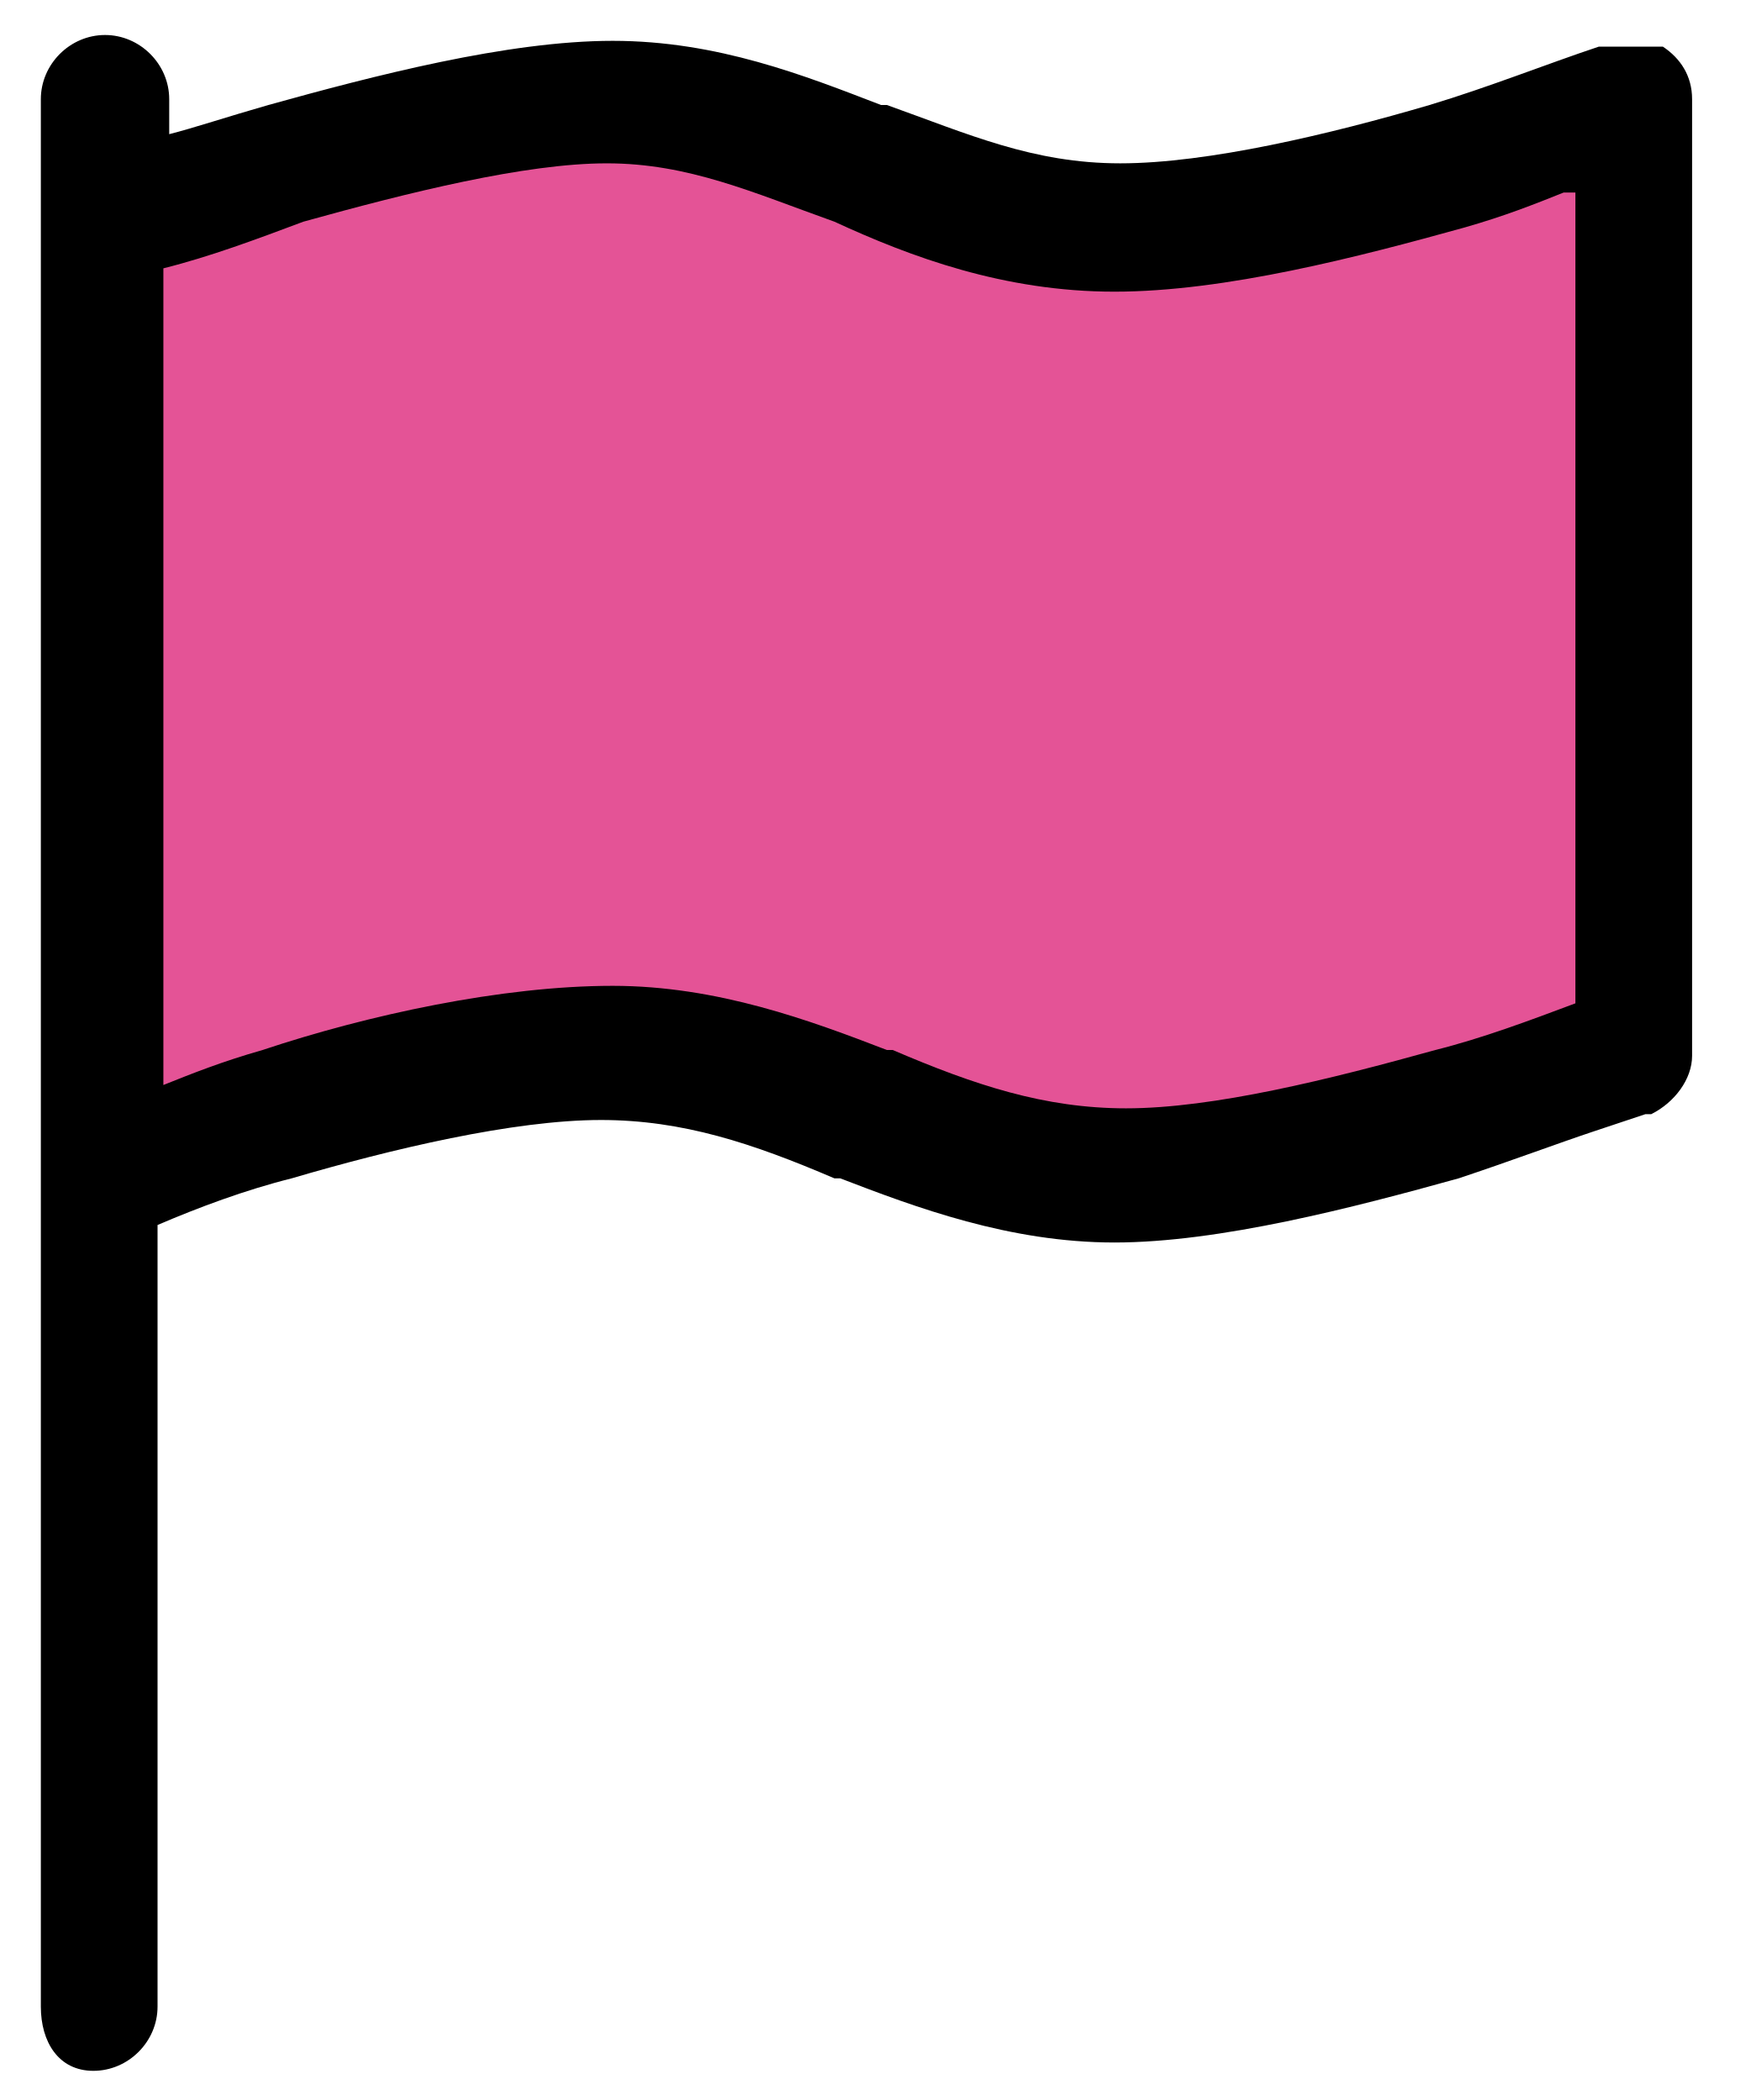
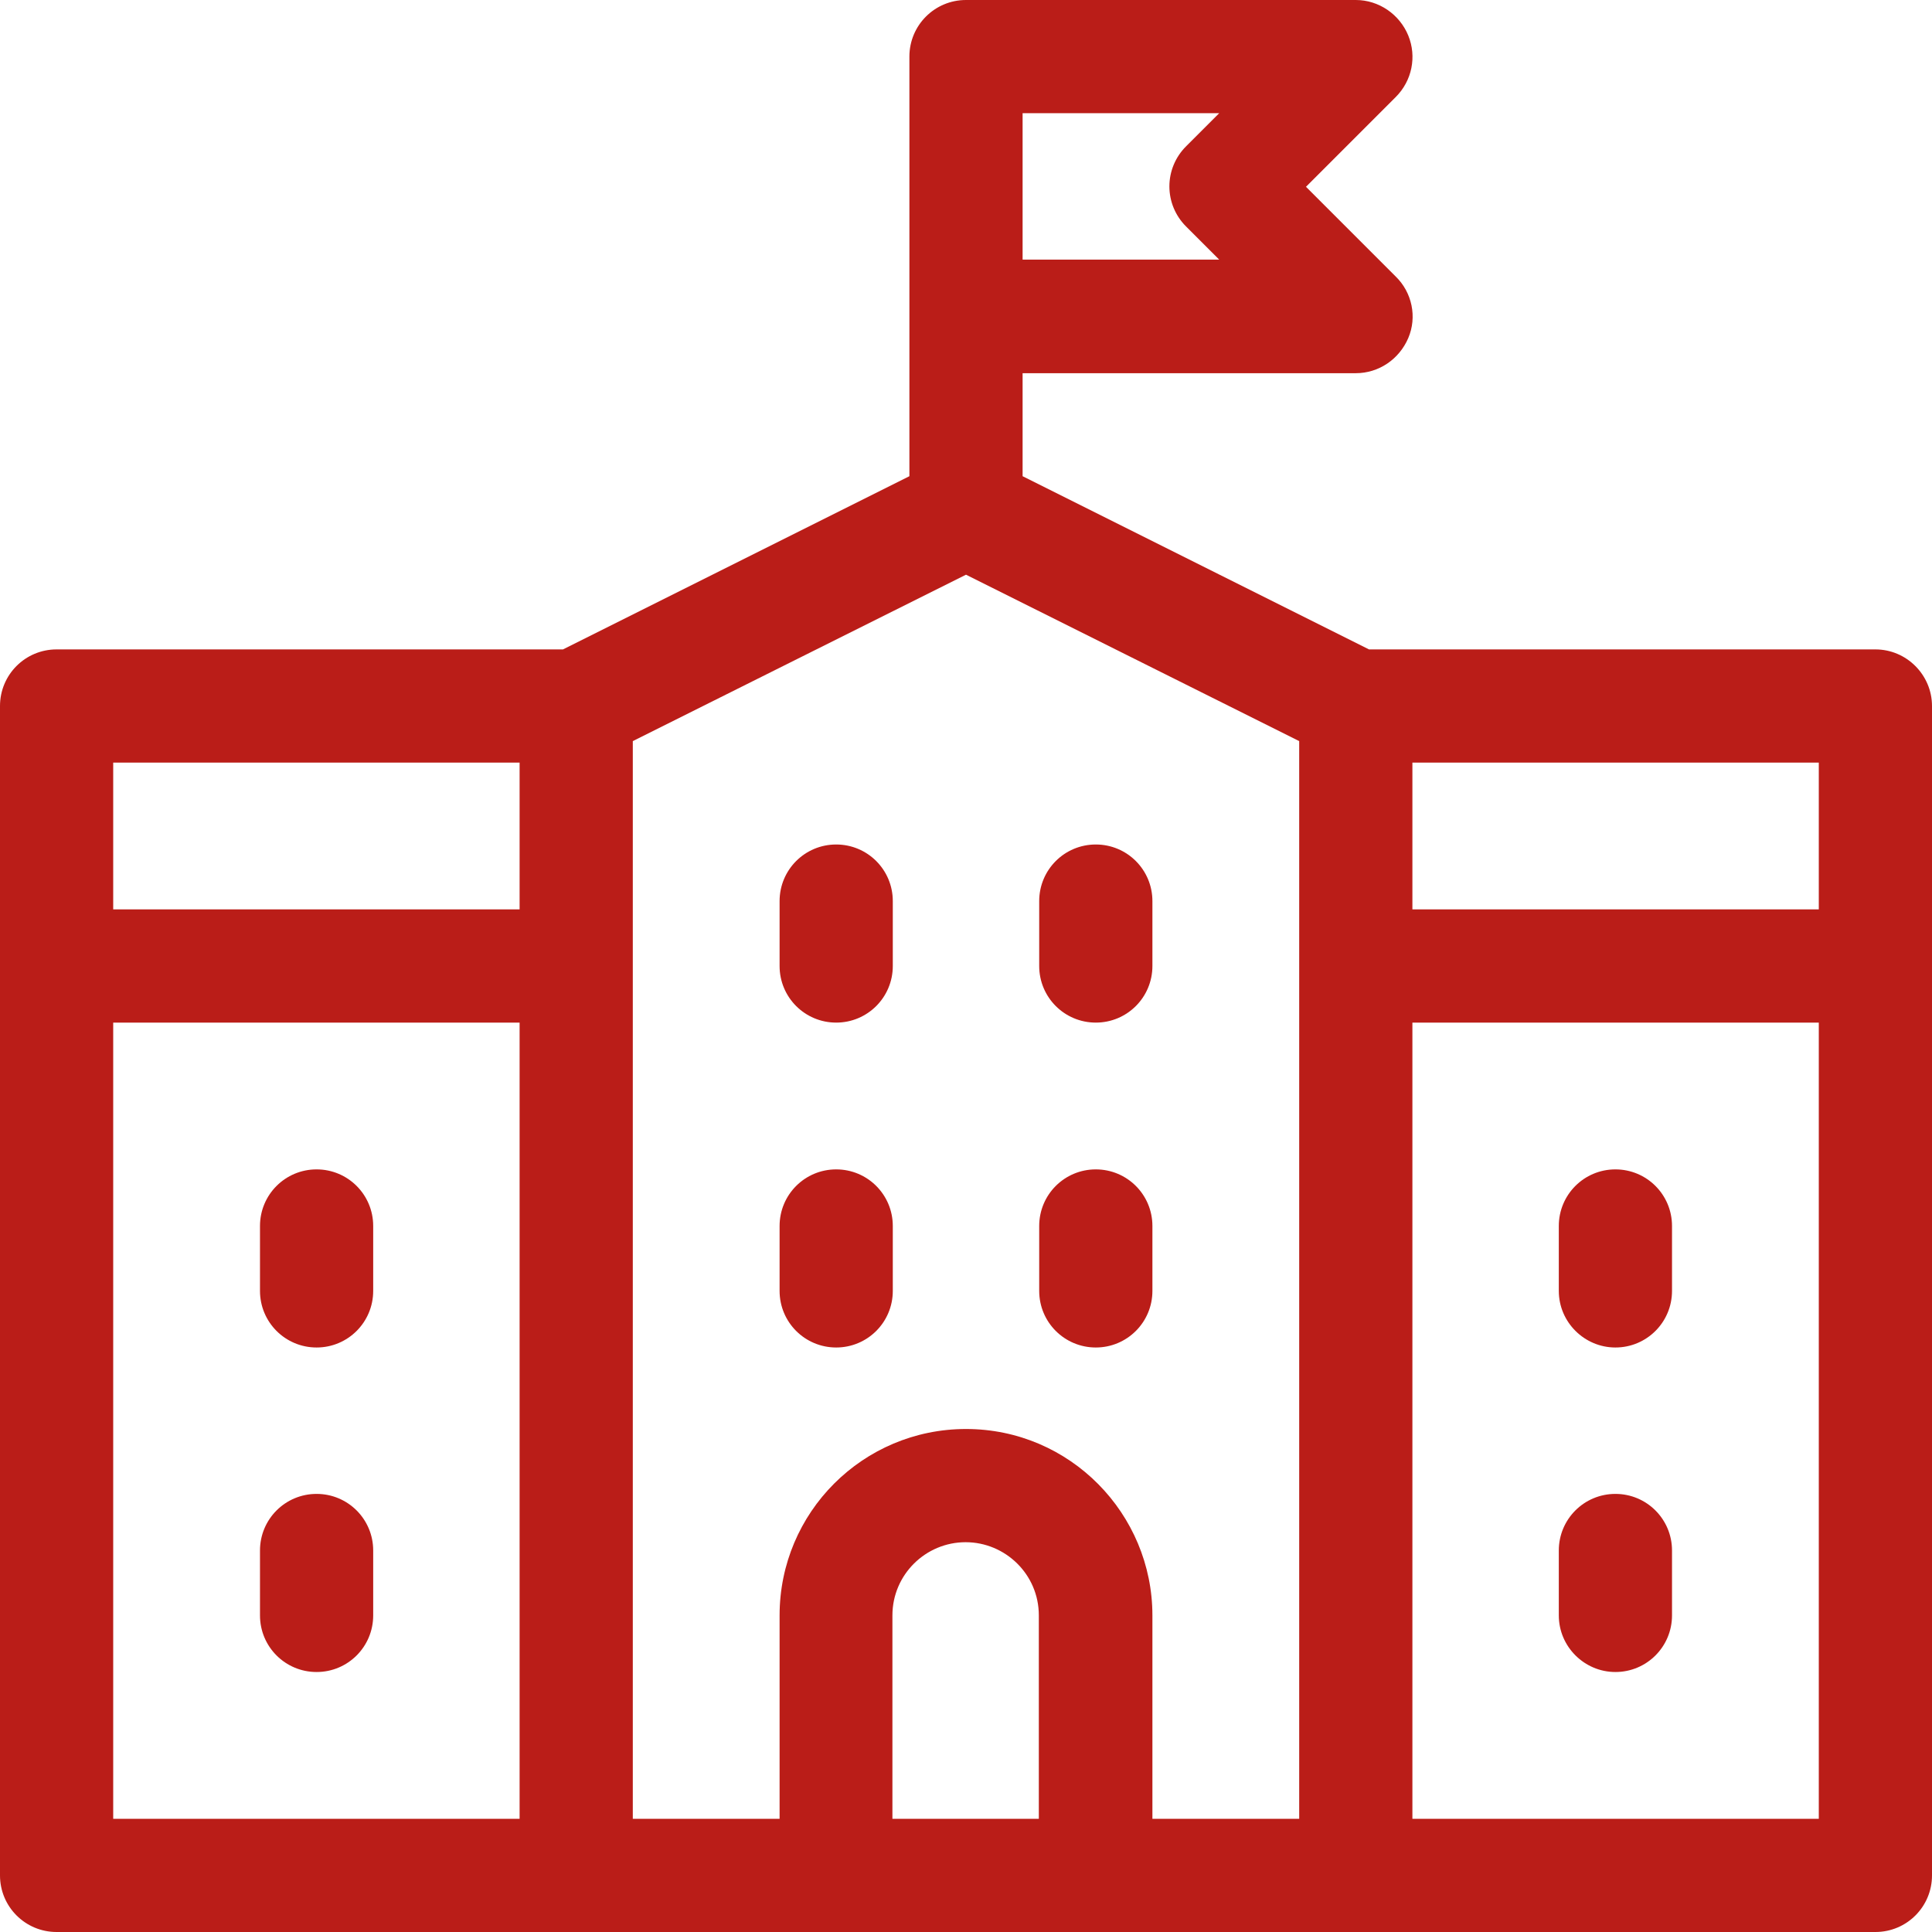
- <svg xmlns="http://www.w3.org/2000/svg" version="1.1" id="Capa_1" x="0px" y="0px" viewBox="0 0 30 36" style="enable-background:new 0 0 30 36;" xml:space="preserve">
+ <svg xmlns="http://www.w3.org/2000/svg" version="1.1" id="Capa_1" x="0px" y="0px" viewBox="0 0 512 512" style="enable-background:new 0 0 512 512;" xml:space="preserve">
  <style type="text/css">
- 	.st0{fill:#E45396;}
+ 	.st0{fill:#BA1D18;}
</style>
-   <path d="M28.5,0.8C28.8,1,29,1.3,29,1.7v16.4c0,0.4-0.3,0.8-0.7,1l-0.4-1l0.4,1l0,0l0,0l-0.1,0c-0.3,0.1-0.6,0.2-0.9,0.3  c-0.6,0.2-1.4,0.5-2.3,0.8c-1.8,0.5-4.1,1.1-5.9,1.1c-1.8,0-3.4-0.6-4.7-1.1l-0.1,0c-1.4-0.6-2.6-1-4-1c-1.5,0-3.6,0.5-5.3,1  c-0.8,0.2-1.6,0.5-2.3,0.8v13.4c0,0.6-0.5,1.1-1.1,1.1S0.7,35,0.7,34.4V1.7c0-0.6,0.5-1.1,1.1-1.1s1.1,0.5,1.1,1.1v0.6  C3.3,2.2,3.9,2,4.6,1.8c1.8-0.5,4.1-1.1,5.9-1.1c1.8,0,3.3,0.6,4.6,1.1l0.1,0c1.4,0.5,2.5,1,4,1c1.5,0,3.6-0.5,5.3-1  c1-0.3,2-0.7,2.9-1l0,0l0,0h0" />
-   <path class="st0" d="M26.8,3.3c-0.5,0.2-1,0.4-1.7,0.6c-1.8,0.5-4.1,1.1-6,1.1c-1.9,0-3.5-0.6-4.8-1.2l0,0c-1.4-0.5-2.5-1-3.9-1  C9,2.8,7,3.3,5.2,3.8C4.4,4.1,3.6,4.4,2.8,4.6v14c0.5-0.2,1-0.4,1.7-0.6c1.8-0.6,4.1-1.1,6-1.1c1.8,0,3.4,0.6,4.7,1.1l0.1,0  c1.4,0.6,2.6,1,4,1c1.5,0,3.5-0.5,5.3-1c0.8-0.2,1.6-0.5,2.4-0.8V3.3L26.8,3.3z" />
+   <g>
+     <path class="st0" d="M83.9,443.1c8.3,0,15-6.7,15-15v-17.2c0-8.3-6.7-15-15-15s-15,6.7-15,15v17.2   C68.9,436.4,75.6,443.1,83.9,443.1z" />
+     <path class="st0" d="M428.1,443.1c8.3,0,15-6.7,15-15v-17.2c0-8.3-6.7-15-15-15s-15,6.7-15,15v17.2   C413.1,436.4,419.9,443.1,428.1,443.1z" />
+     <path class="st0" d="M497,172.1H362.8L271,126.2V98.9h88.3c6.1,0,11.5-3.7,13.9-9.3s1-12.1-3.3-16.3l-23.8-23.8l23.8-23.8   c4.3-4.3,5.6-10.7,3.3-16.3S365.4,0,359.3,0H256c-8.3,0-15,6.7-15,15v111.2l-91.8,45.9H15c-8.3,0-15,6.7-15,15V497   c0,8.3,6.7,15,15,15h482c8.3,0,15-6.7,15-15V187.1C512,178.9,505.3,172.1,497,172.1z M271,30h52.1l-8.8,8.8   c-2.8,2.8-4.4,6.6-4.4,10.6c0,4,1.6,7.8,4.4,10.6l8.8,8.8H271V30z M137.7,482H30V271h107.7V482z M137.7,241H30v-38.9h107.7V241z    M275.4,482h-38.9v-53.9c0-10.8,8.8-19.4,19.4-19.4c10.5,0,19.4,8.5,19.4,19.4V482z M344.3,482h-38.9v-53.9   c0-26.9-21.8-49.4-49.4-49.4c-27.3,0-49.4,22.1-49.4,49.4V482h-38.9V196.4l88.3-44.1l88.3,44.1L344.3,482z M482,482H374.3V271H482   V482z M482,241H374.3v-38.9H482V241z" />
+     <path class="st0" d="M83.9,357.1c8.3,0,15-6.7,15-15v-17.2c0-8.3-6.7-15-15-15s-15,6.7-15,15v17.2   C68.9,350.4,75.6,357.1,83.9,357.1z" />
+     <path class="st0" d="M428.1,357.1c8.3,0,15-6.7,15-15v-17.2c0-8.3-6.7-15-15-15s-15,6.7-15,15v17.2   C413.1,350.4,419.9,357.1,428.1,357.1z" />
+     <path class="st0" d="M290.4,357.1c8.3,0,15-6.7,15-15v-17.2c0-8.3-6.7-15-15-15s-15,6.7-15,15v17.2   C275.4,350.4,282.1,357.1,290.4,357.1z" />
+     <path class="st0" d="M290.4,271c8.3,0,15-6.7,15-15v-17.2c0-8.3-6.7-15-15-15s-15,6.7-15,15V256C275.4,264.3,282.1,271,290.4,271z" />
+     <path class="st0" d="M221.6,309.9c-8.3,0-15,6.7-15,15v17.2c0,8.3,6.7,15,15,15s15-6.7,15-15v-17.2   C236.6,316.6,229.9,309.9,221.6,309.9z" />
+     <path class="st0" d="M221.6,223.8c-8.3,0-15,6.7-15,15V256c0,8.3,6.7,15,15,15s15-6.7,15-15v-17.2   C236.6,230.5,229.9,223.8,221.6,223.8z" />
+   </g>
</svg>
